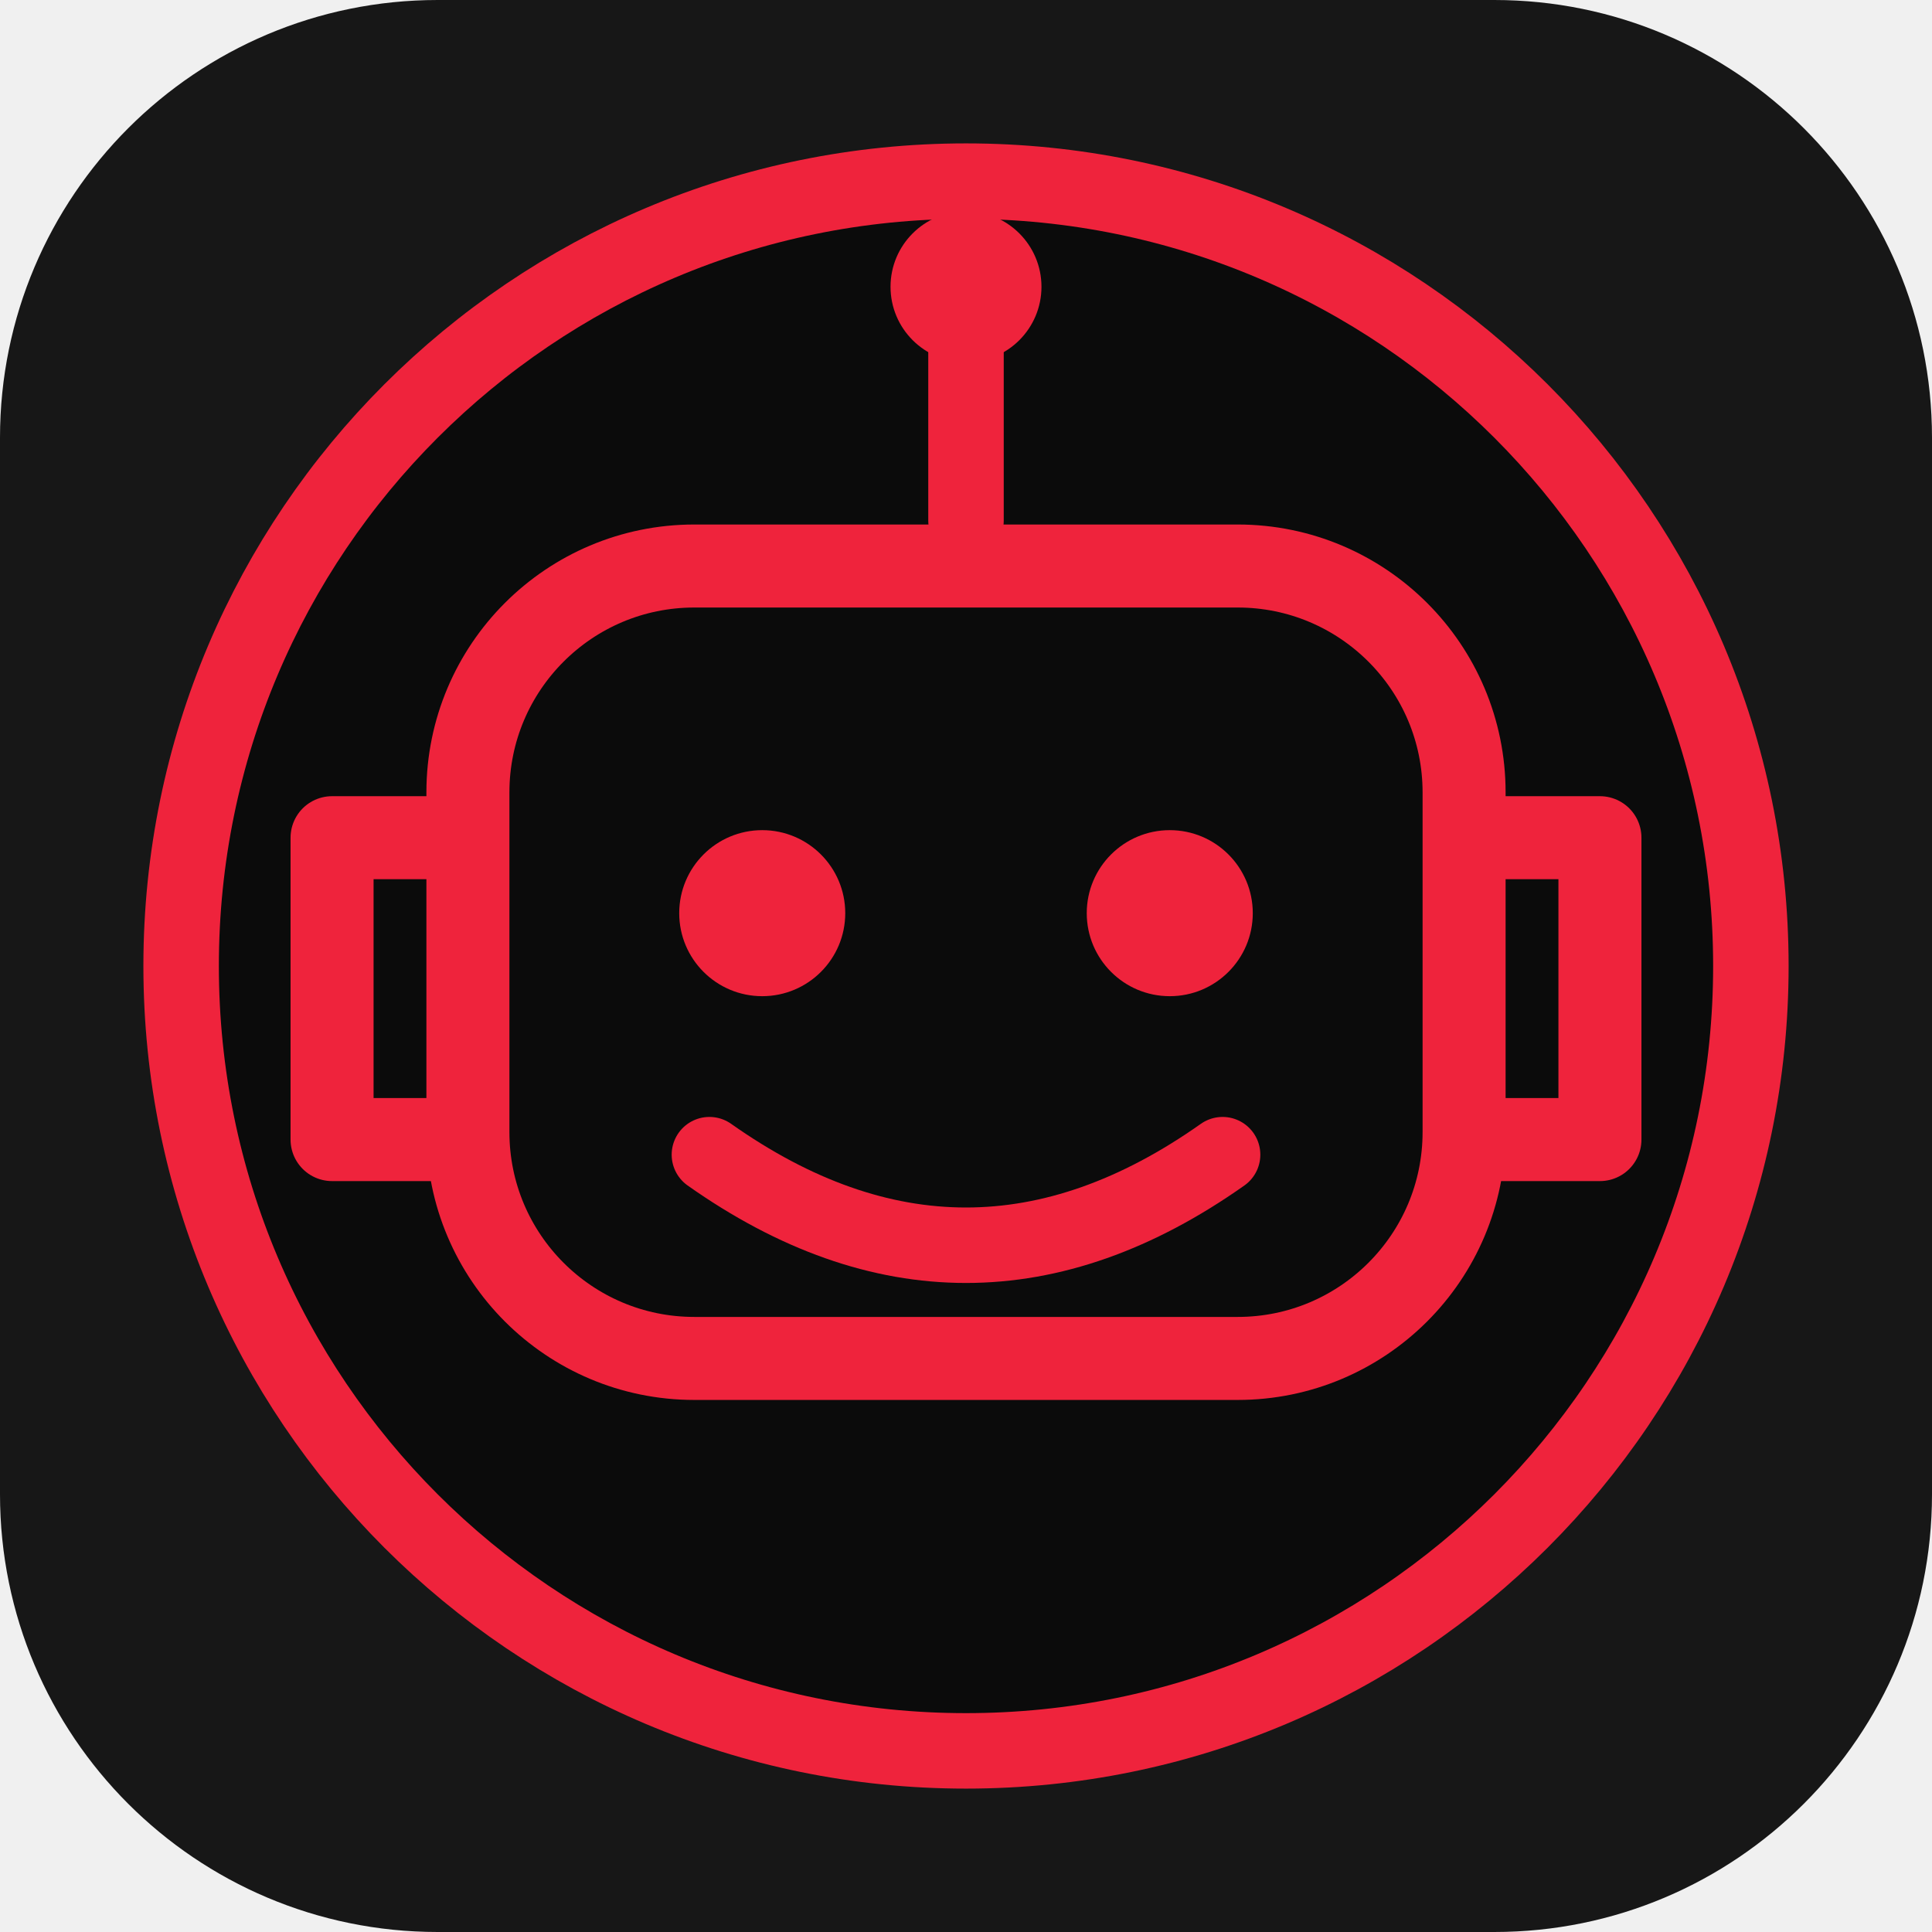
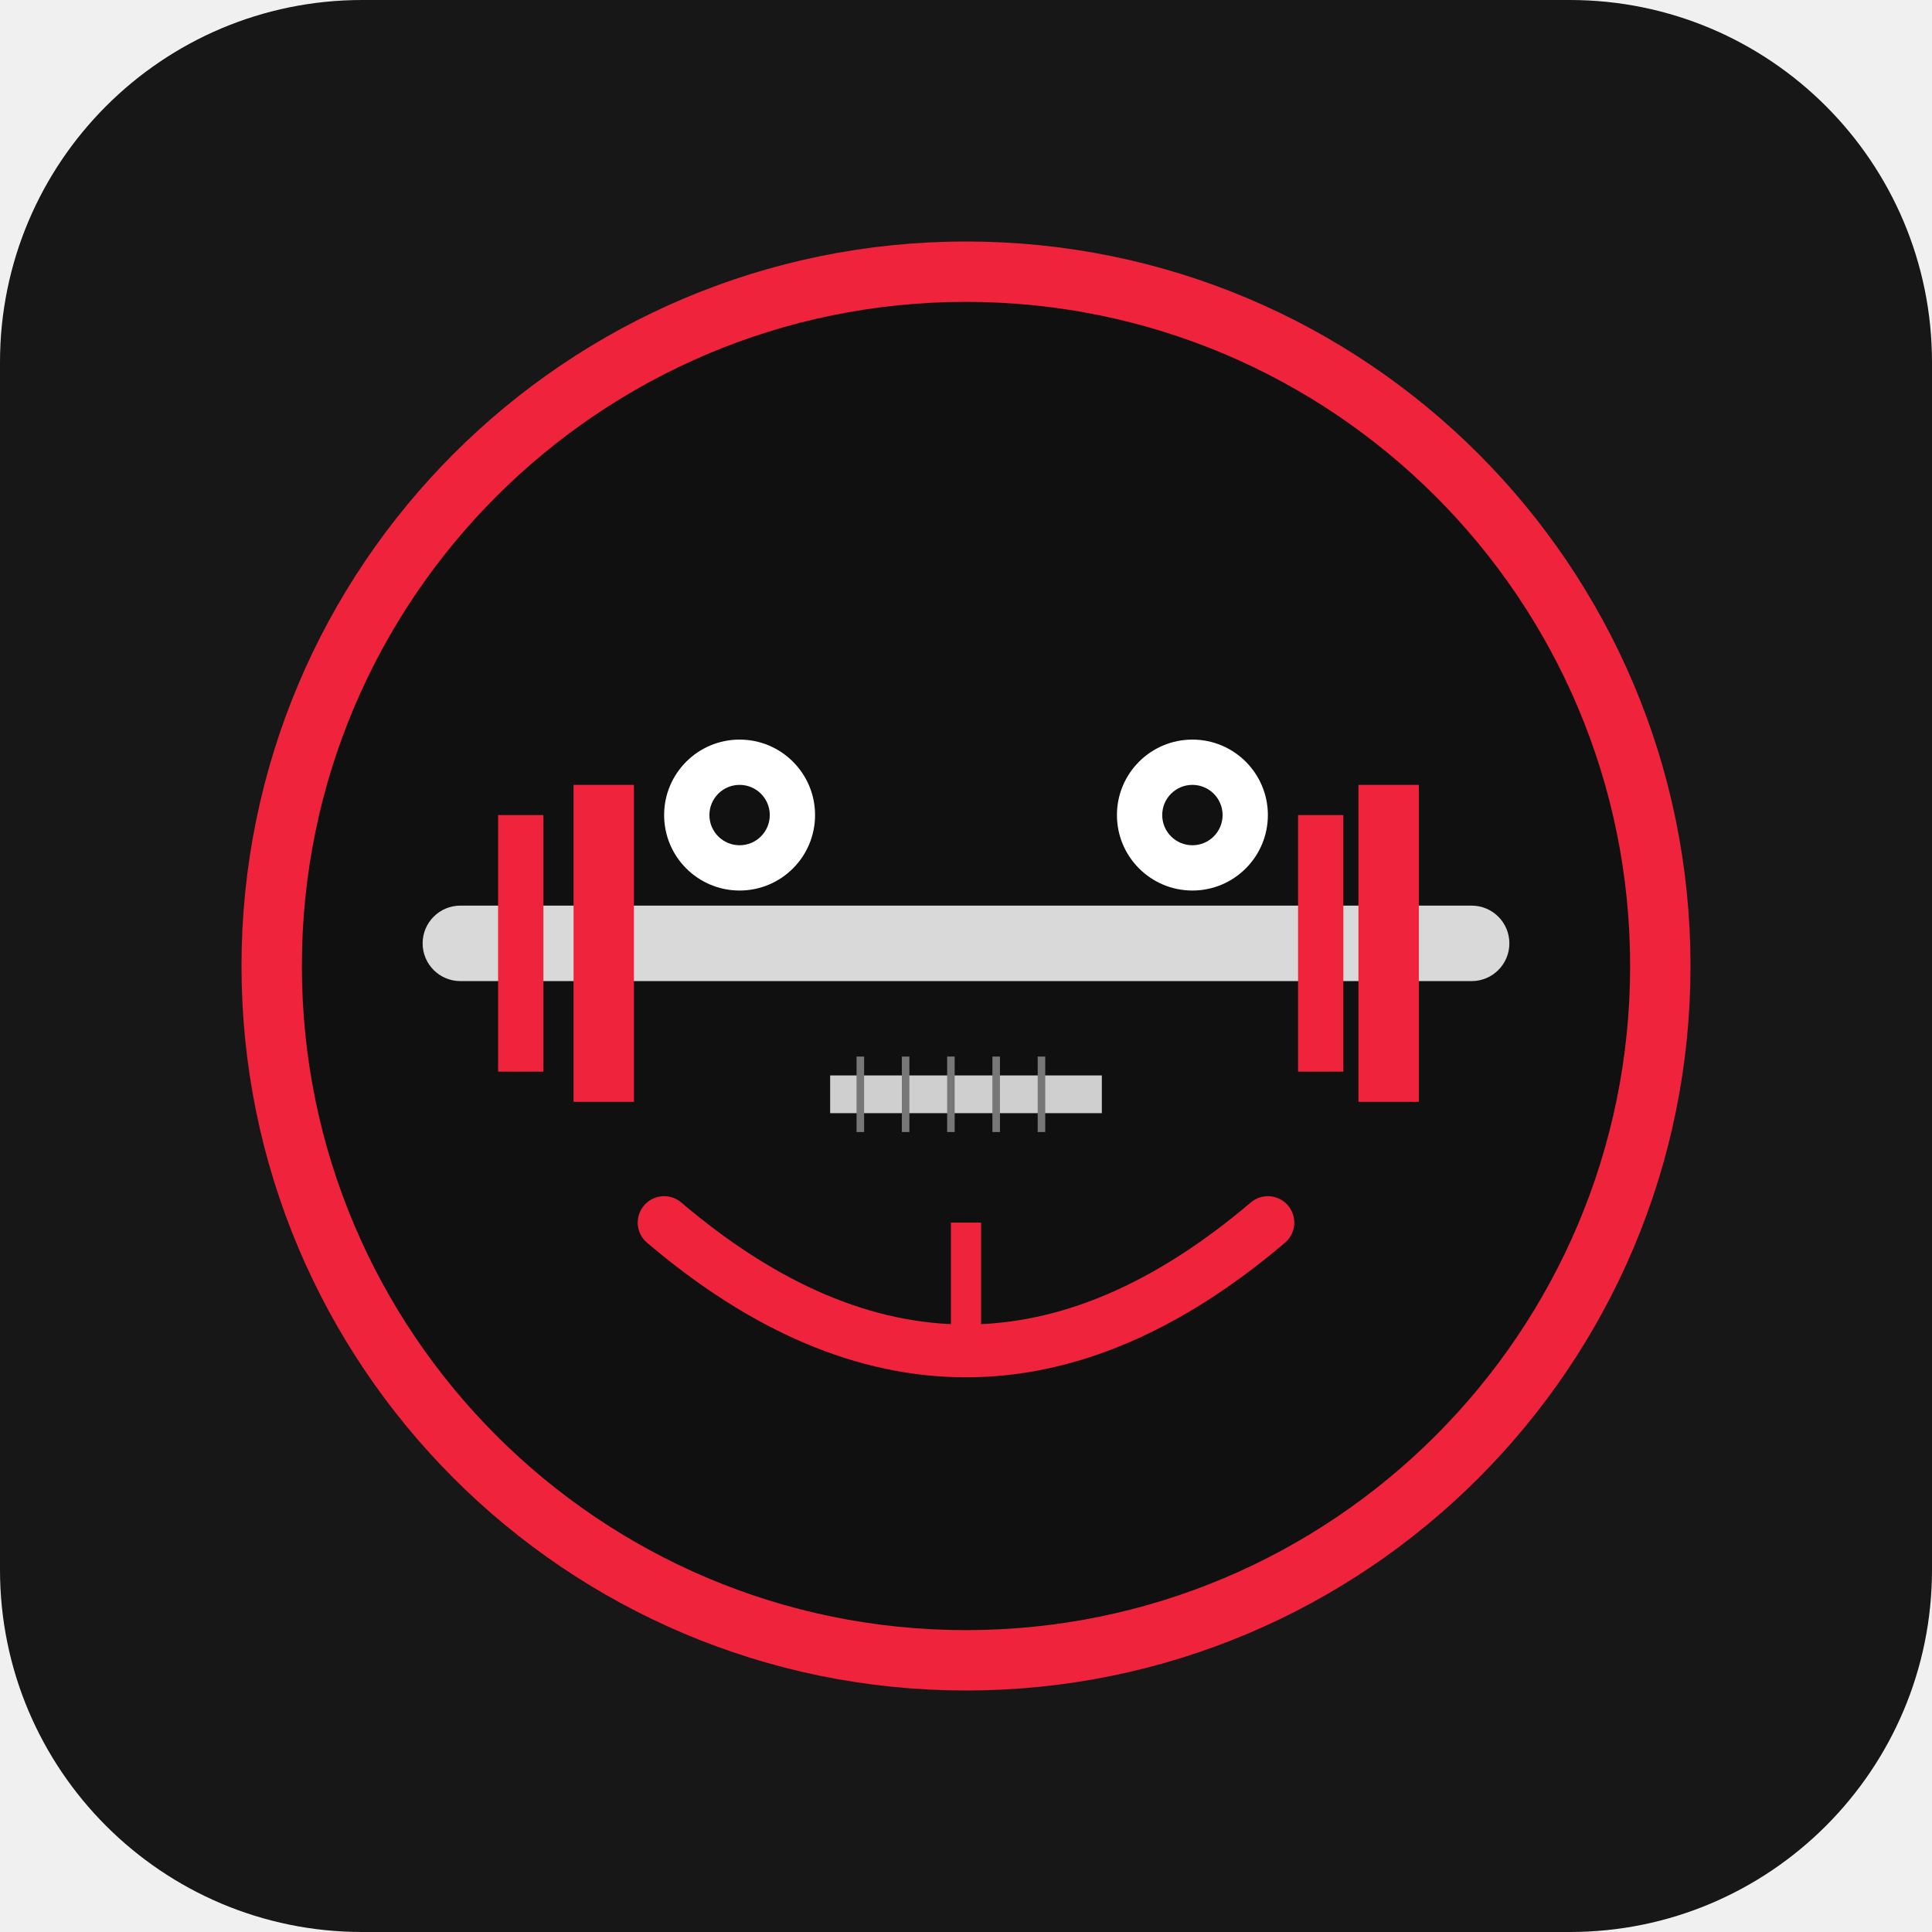
<svg xmlns="http://www.w3.org/2000/svg" viewBox="0 0 256 256">
-   <rect width="256" height="256" rx="58" fill="#171717" />
-   <circle cx="128" cy="128" r="104" fill="#0b0b0b" stroke="#ef233c" stroke-width="10" />
-   <path d="M128 44 V69" stroke="#ef233c" stroke-width="10" stroke-linecap="round" />
-   <circle cx="128" cy="38" r="10" fill="#ef233c" />
-   <rect x="62" y="75" width="132" height="105" rx="30" fill="none" stroke="#ef233c" stroke-width="11" />
-   <path d="M62 111 H44 V151 H62 M194 111 H212 V151 H194" fill="none" stroke="#ef233c" stroke-width="11" stroke-linejoin="round" />
-   <circle cx="101" cy="121" r="11" fill="#ef233c" />
-   <circle cx="155" cy="121" r="11" fill="#ef233c" />
-   <path d="M94 153 Q128 177 162 153" fill="none" stroke="#ef233c" stroke-width="10" stroke-linecap="round" />
+   <rect width="256" height="256" rx="48" fill="#171717" />
+   <circle cx="128" cy="128" r="92" fill="#101010" stroke="#ef233c" stroke-width="8" />
+   <rect x="56" y="120" width="144" height="10" rx="5" fill="#d9d9d9" />
+   <rect x="66" y="108" width="6" height="34" fill="#ef233c" />
+   <rect x="76" y="104" width="8" height="42" fill="#ef233c" />
+   <rect x="172" y="108" width="6" height="34" fill="#ef233c" />
+   <rect x="180" y="104" width="8" height="42" fill="#ef233c" />
+   <circle cx="98" cy="108" r="10" fill="#fff" />
+   <circle cx="158" cy="108" r="10" fill="#fff" />
+   <circle cx="98" cy="108" r="4" fill="#111" />
+   <circle cx="158" cy="108" r="4" fill="#111" />
+   <line x1="110" y1="145" x2="146" y2="145" stroke="#cfcfcf" stroke-width="5" />
+   <line x1="114" y1="140" x2="114" y2="150" stroke="#777" stroke-width="1" />
+   <line x1="120" y1="140" x2="120" y2="150" stroke="#777" stroke-width="1" />
+   <line x1="126" y1="140" x2="126" y2="150" stroke="#777" stroke-width="1" />
+   <line x1="132" y1="140" x2="132" y2="150" stroke="#777" stroke-width="1" />
+   <line x1="138" y1="140" x2="138" y2="150" stroke="#777" stroke-width="1" />
+   <path d="M88 162 Q128 196 168 162" fill="none" stroke="#ef233c" stroke-width="7" stroke-linecap="round" />
+   <line x1="128" y1="162" x2="128" y2="176" stroke="#ef233c" stroke-width="4" />
+   <path d="M116 176 Q128 184 140 176" fill="none" stroke="#ef233c" stroke-width="4" />
</svg>
